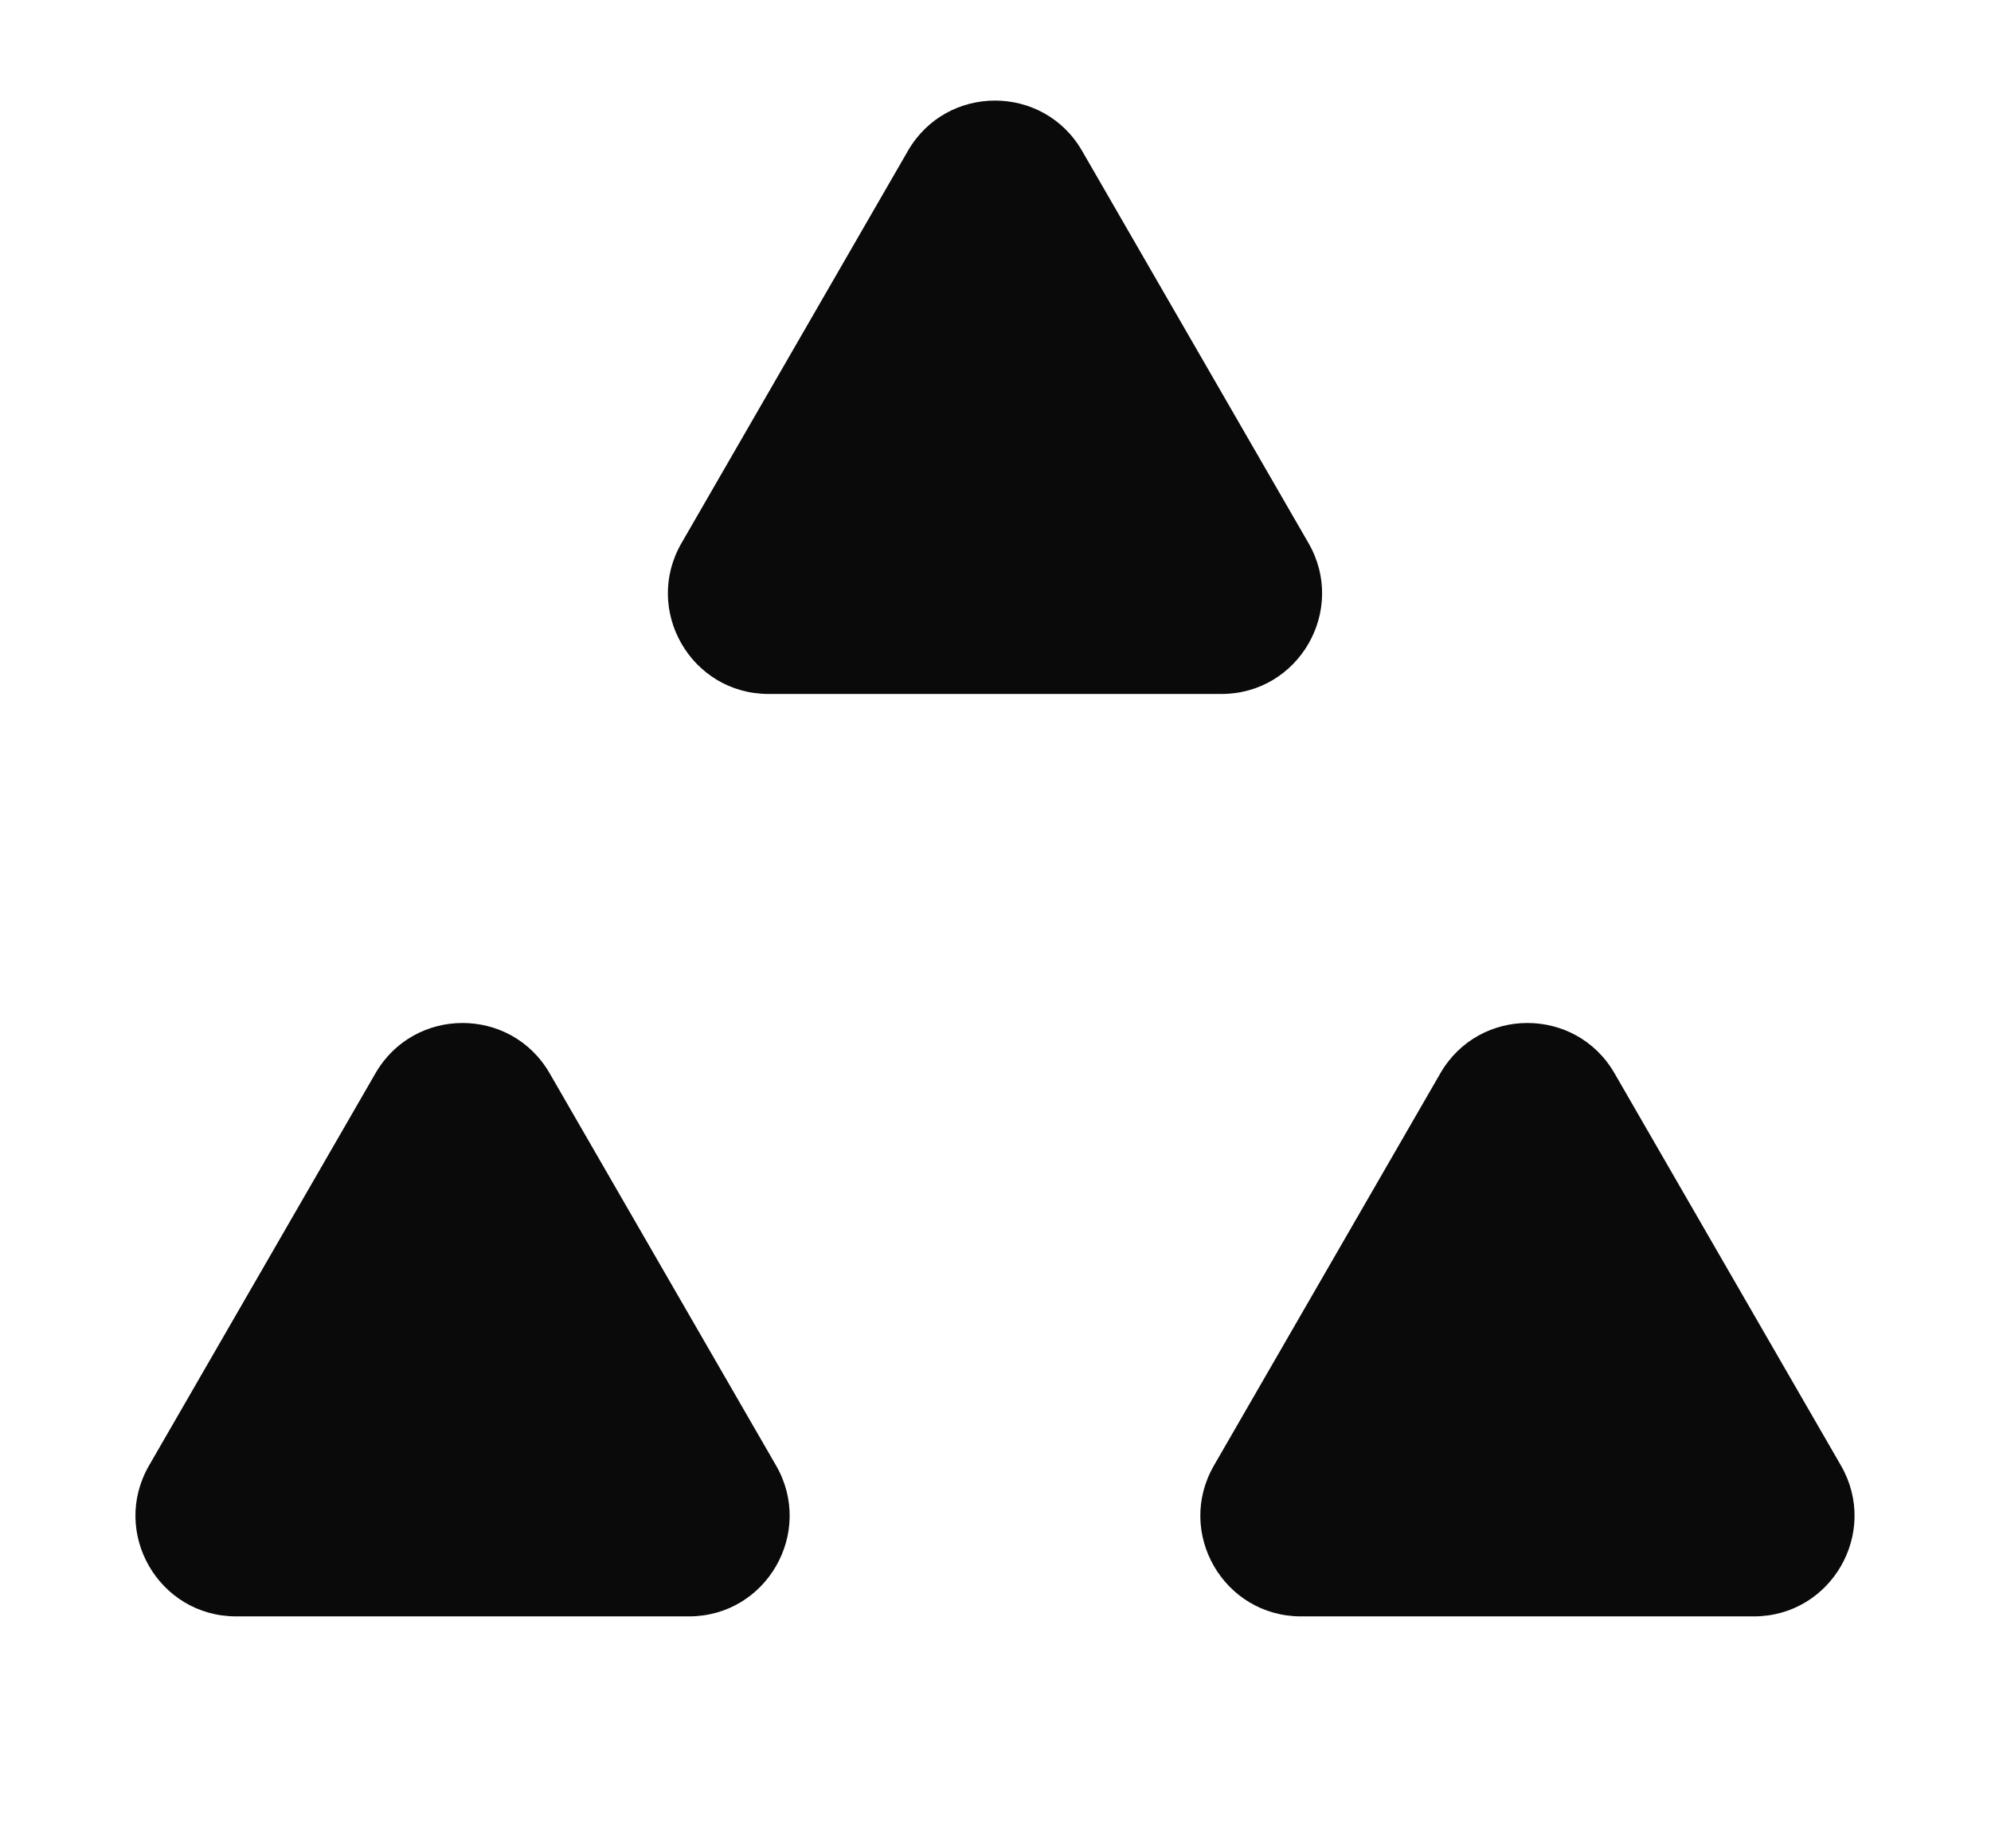
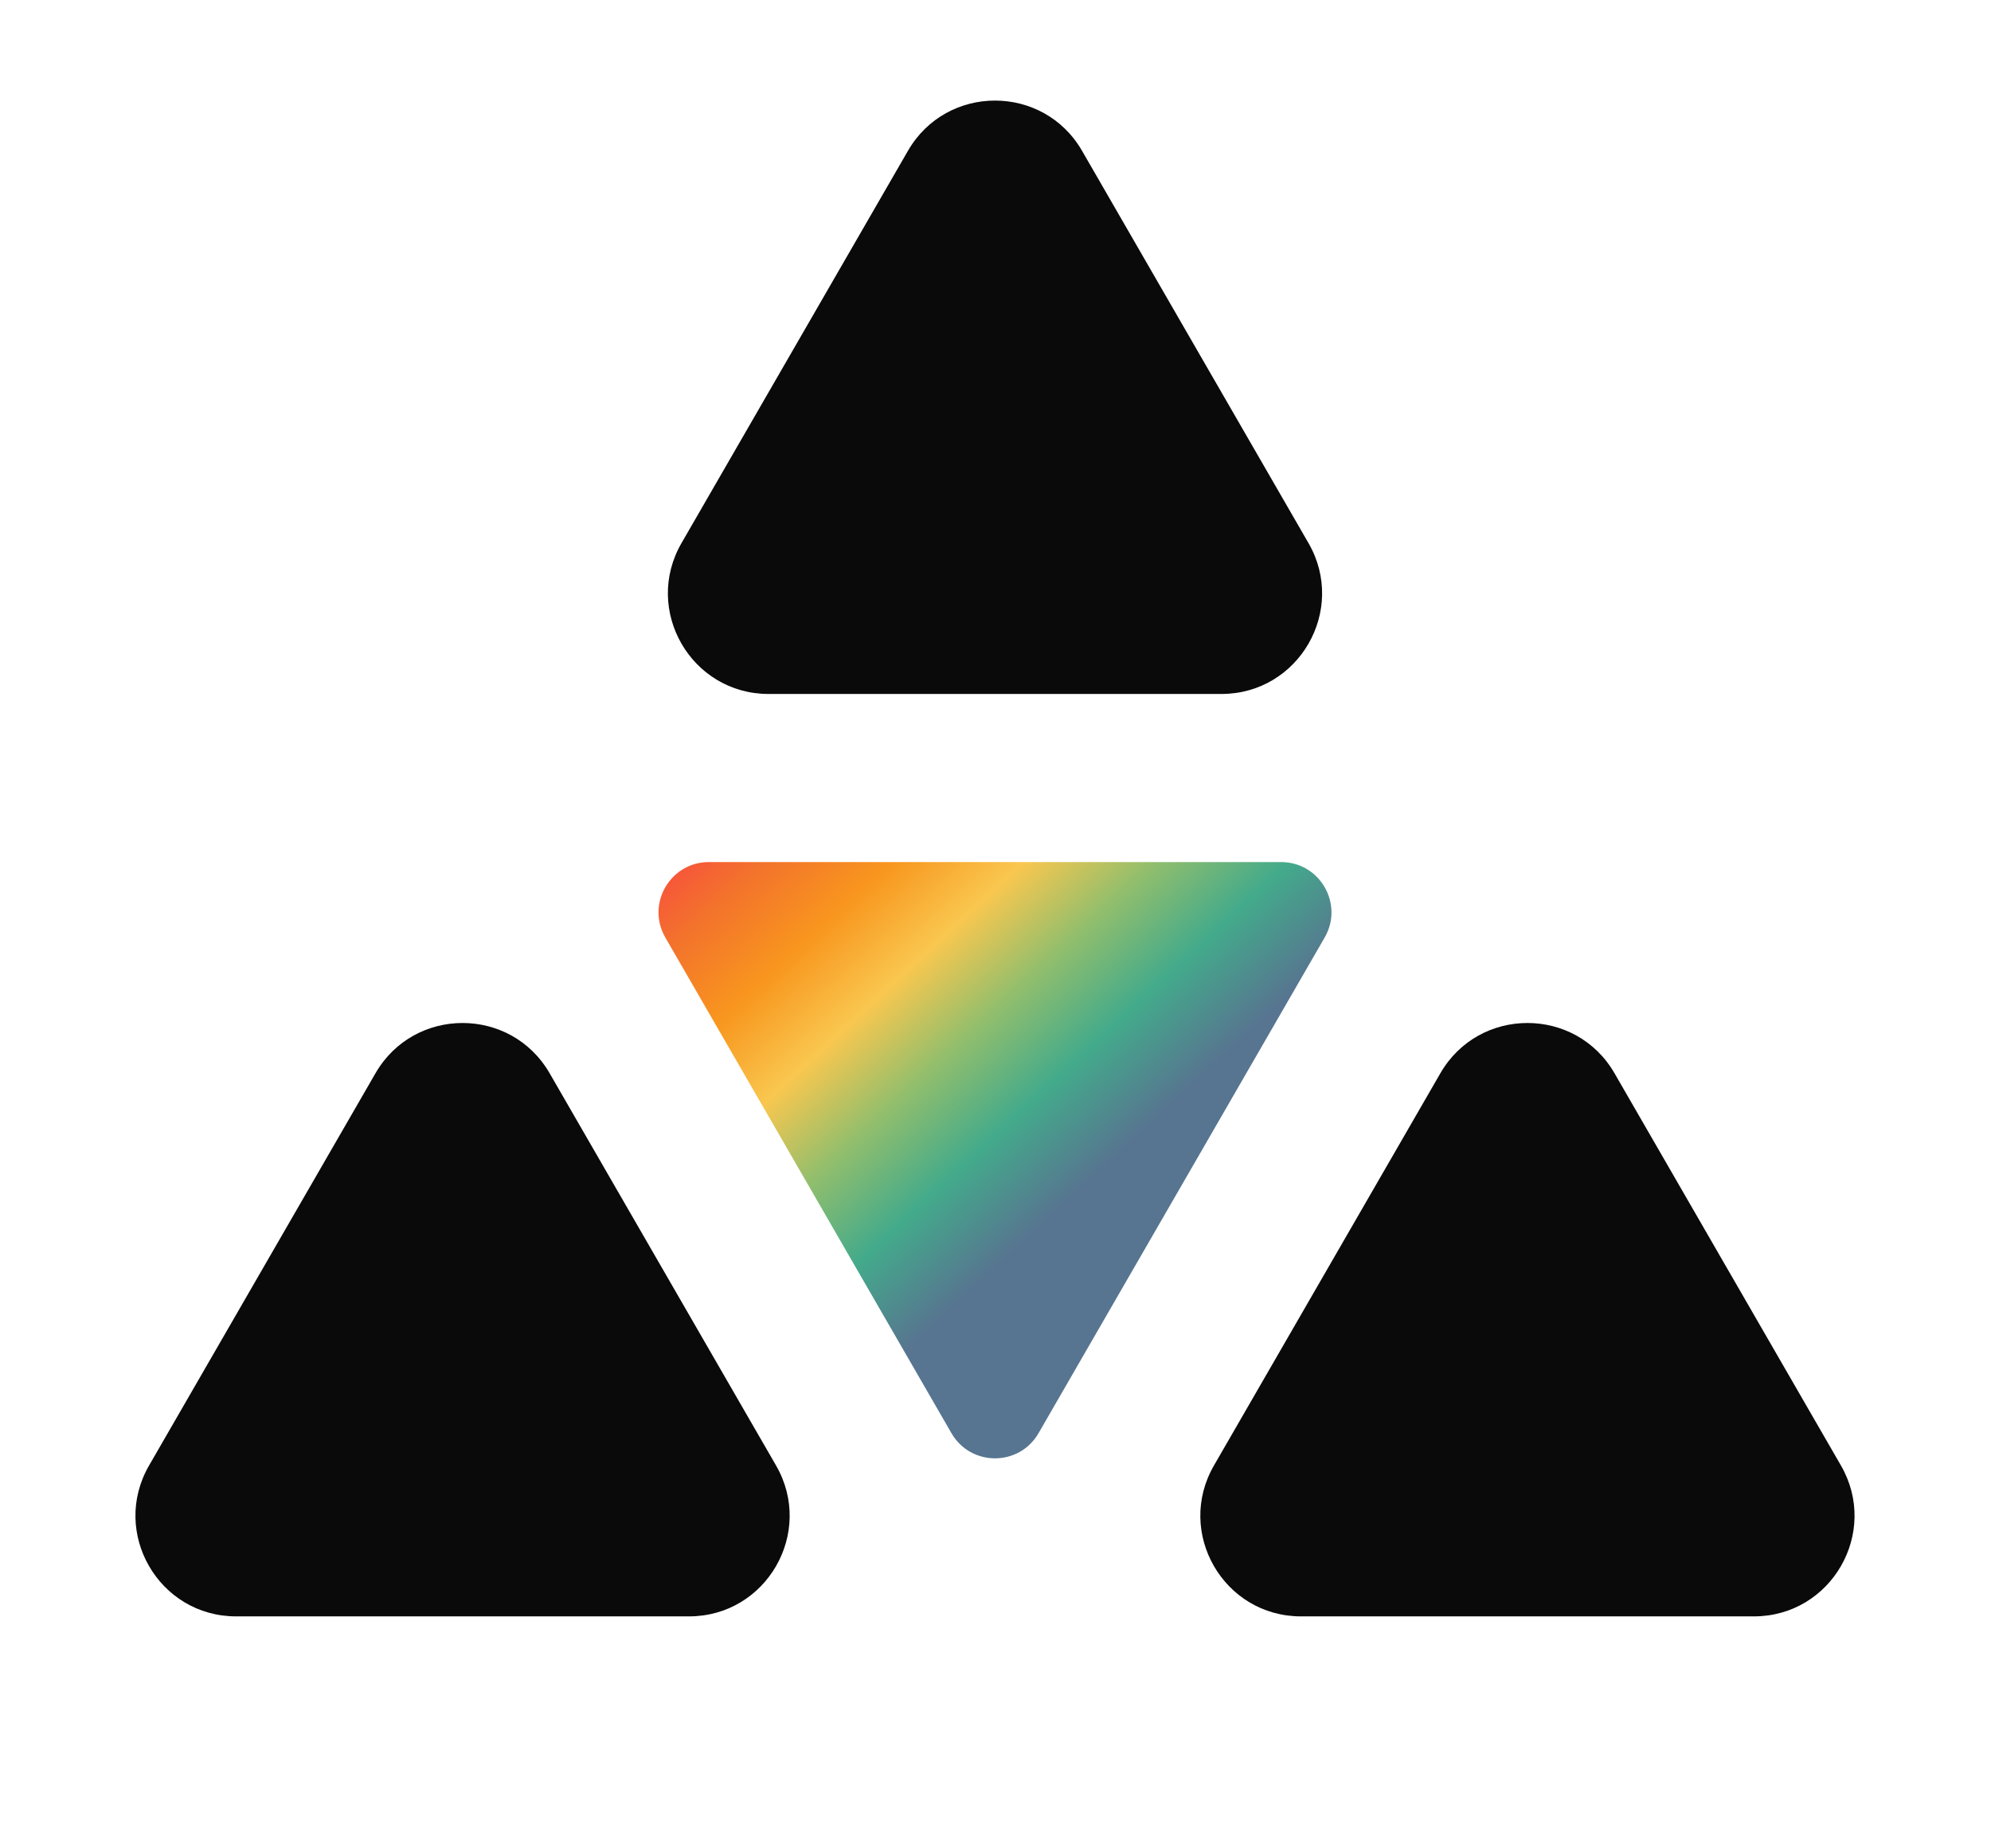
<svg xmlns="http://www.w3.org/2000/svg" width="1386" height="1286" viewBox="0 0 1386 1286" fill="none">
  <path d="M632.029 105C658.972 58.333 726.329 58.333 753.272 105L910.889 378C937.832 424.667 904.153 483 850.267 483H535.034C481.148 483 447.469 424.667 474.412 378L632.029 105Z" fill="#0a0a0a" />
  <path d="M1002.68 747C1029.62 700.333 1096.98 700.333 1123.92 747L1281.54 1020C1308.48 1066.67 1274.8 1125 1220.92 1125H905.683C851.797 1125 818.118 1066.67 845.061 1020L1002.68 747Z" fill="#0a0a0a" />
  <path d="M261.378 747C288.321 700.333 355.679 700.333 382.622 747L540.238 1020C567.181 1066.67 533.503 1125 479.617 1125H164.383C110.497 1125 76.819 1066.67 103.762 1020L261.378 747Z" fill="#0a0a0a" />
+   <path d="M662.34 997.5C675.811 1020.83 709.49 1020.83 722.961 997.5L922.147 652.5C935.619 629.167 918.779 600 891.836 600H493.465C466.522 600 449.682 629.167 463.154 652.5L662.34 997.5Z" fill="url(#prism_grad)" />
+   <defs>
+     <linearGradient id="prism_grad" x1="433.45" y1="602" x2="739.05" y2="931.2" gradientUnits="userSpaceOnUse">
+       <stop stop-color="#F94144" />
+       <stop offset="0.143" stop-color="#F3722C" />
+       <stop offset="0.28" stop-color="#F8961E" />
+       <stop offset="0.42" stop-color="#F9C74F" />
+       <stop offset="0.56" stop-color="#90BE6D" />
+       <stop offset="0.7" stop-color="#43AA8B" />
+       <stop offset="0.85" stop-color="#577590" />
+     </linearGradient>
+   </defs>
</svg>
